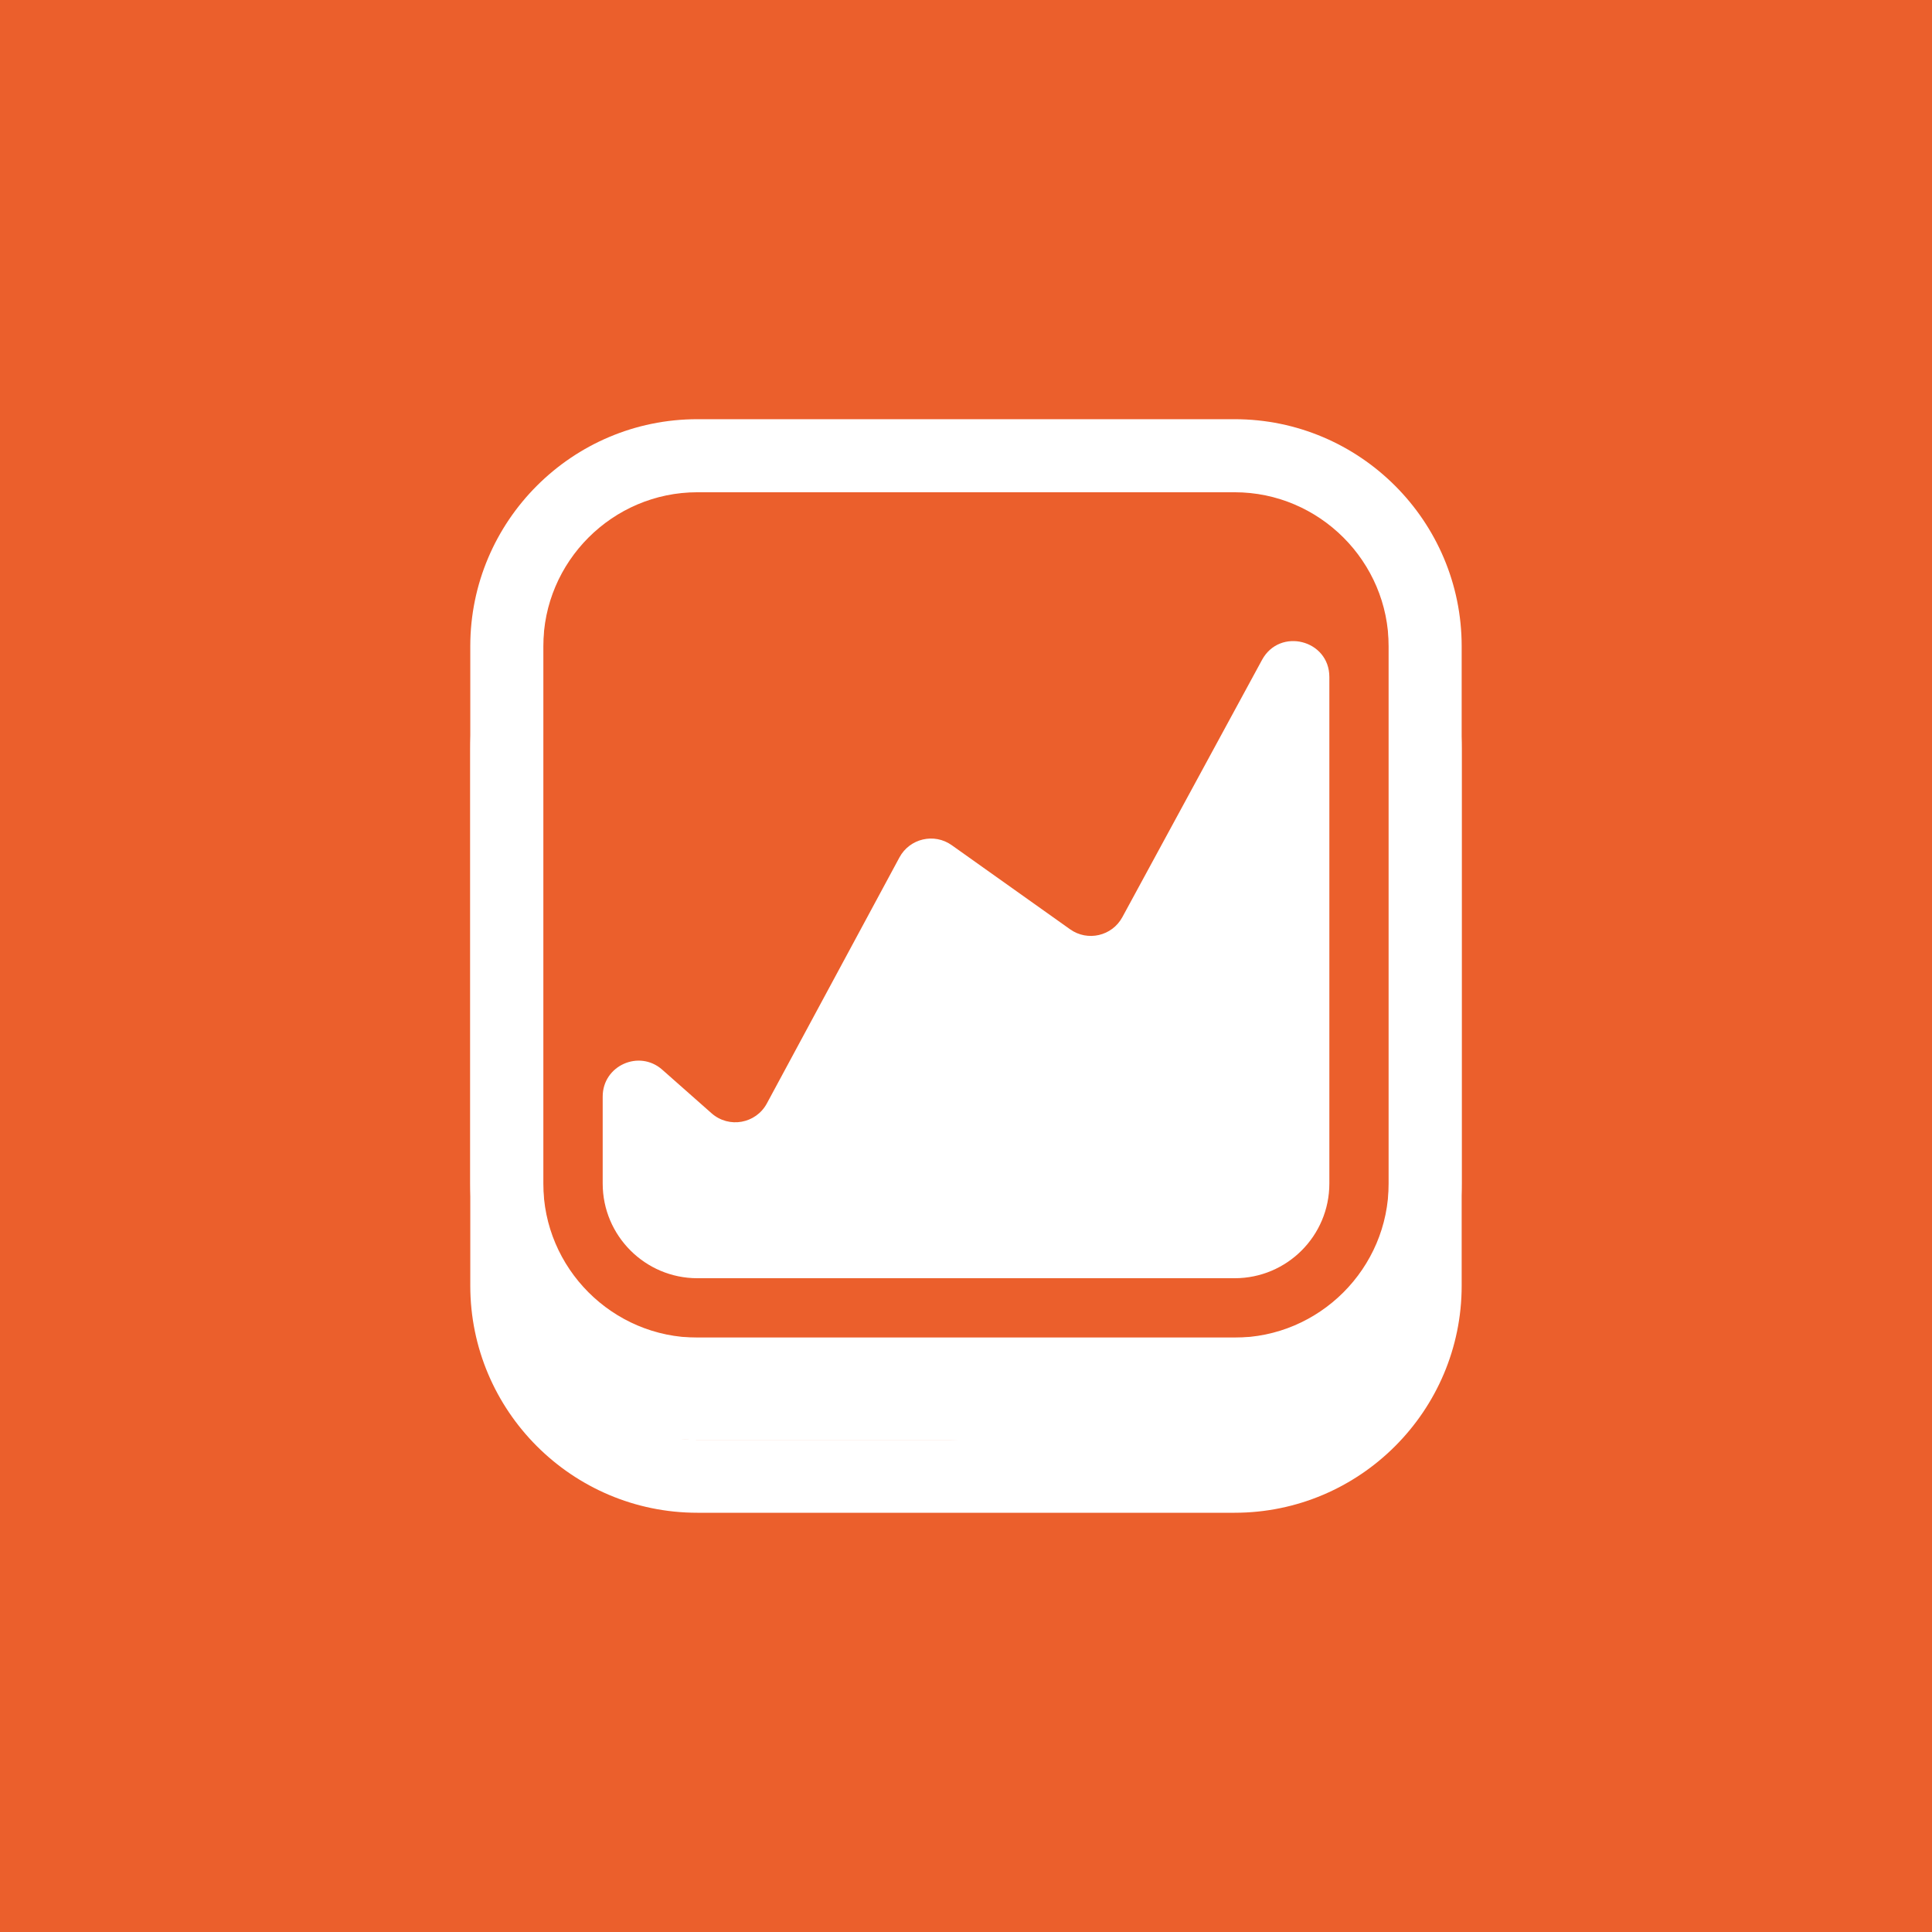
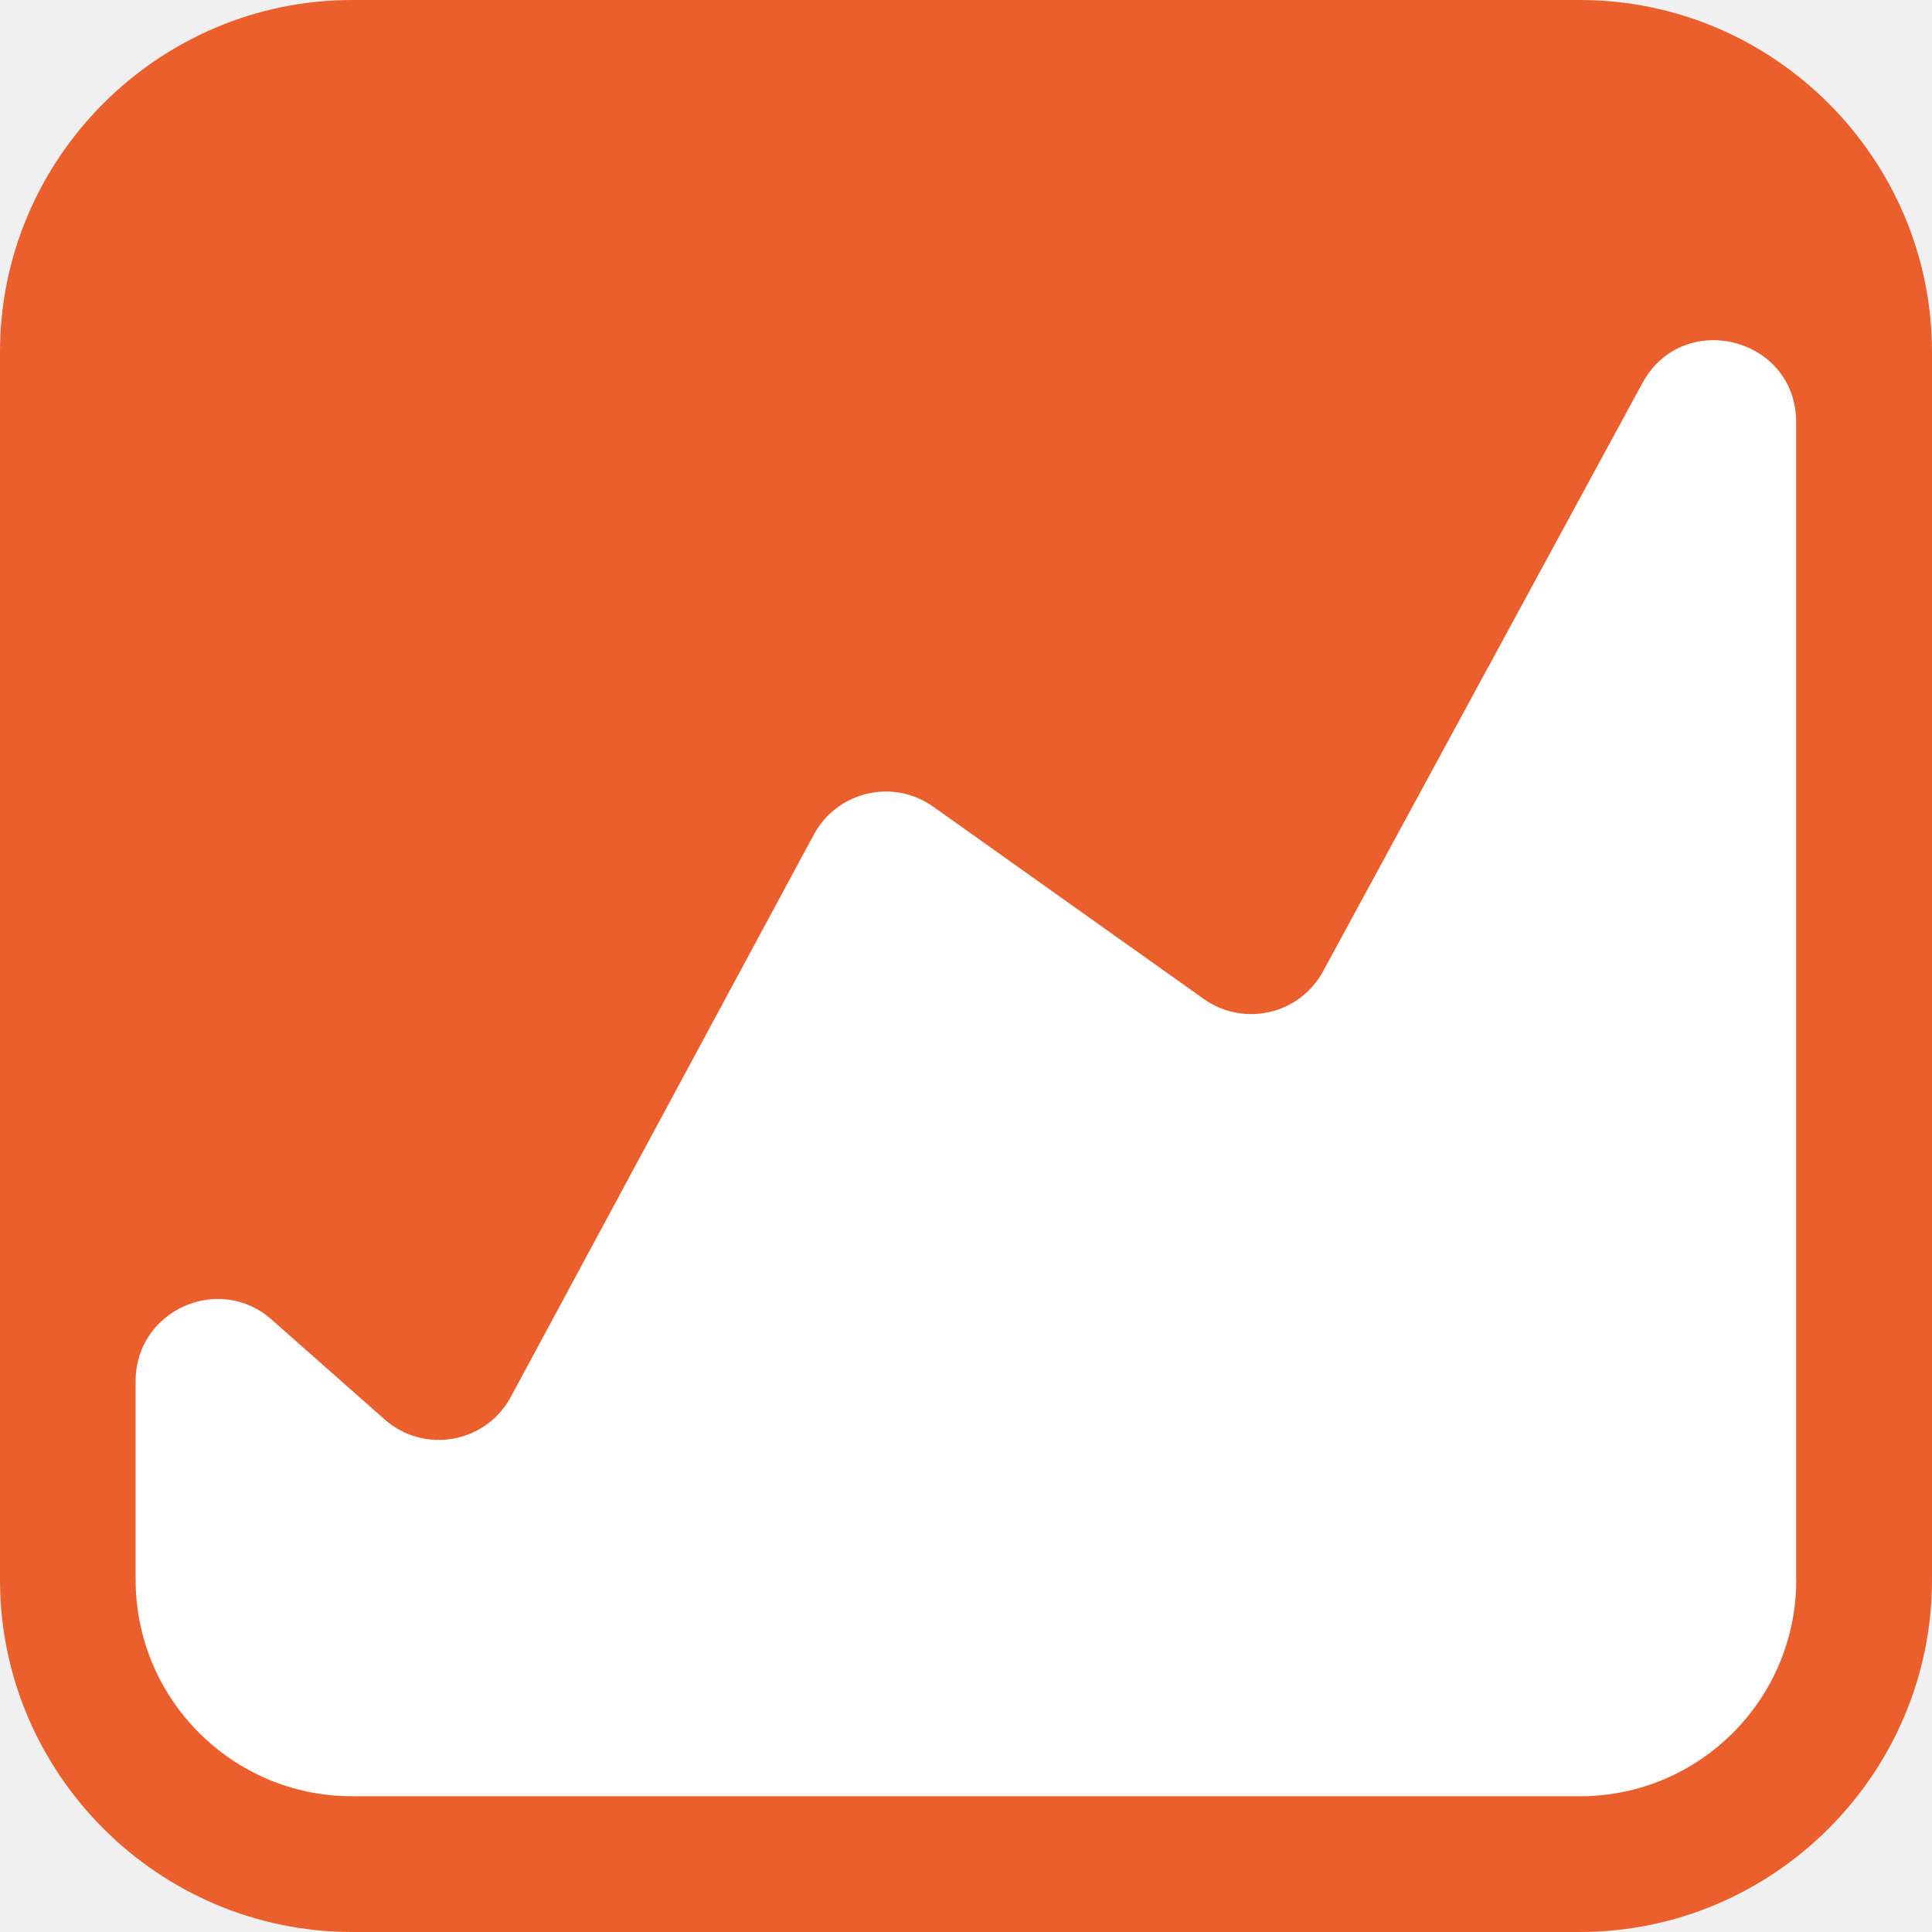
- <svg xmlns="http://www.w3.org/2000/svg" id="Layer_2" data-name="Layer 2" viewBox="0 0 444.01 444.01">
-   <defs>
-     <style>
+ <svg xmlns="http://www.w3.org/2000/svg" id="Layer_2" data-name="Layer 2" viewBox="0 0 185.17 185.17" version="1.1" width="185.17" height="185.17">
+   <defs id="defs1">
+     <style id="style1">
      .cls-1 {
        fill: #eb5f2c;
      }

      .cls-2 {
        fill: #fff;
      }
    </style>
  </defs>
-   <g id="Layer_1-2" data-name="Layer 1">
-     <g>
-       <rect class="cls-1" width="444.01" height="444.01" />
-       <g>
-         <g>
-           <rect class="cls-2" x="124.87" y="136.61" width="194.27" height="194.27" rx="33.74" ry="33.74" />
-           <path class="cls-2" d="M283.74,136.61c19.47,0,35.4,15.93,35.4,35.4v123.48c0,19.47-15.93,35.4-35.4,35.4h-123.48c-19.47,0-35.4-15.93-35.4-35.4v-123.48c0-19.47,15.93-35.4,35.4-35.4h123.48M283.74,119.82h-123.48c-28.77,0-52.18,23.41-52.18,52.18v123.48c0,28.77,23.41,52.18,52.18,52.18h123.48c28.77,0,52.18-23.41,52.18-52.18v-123.48c0-28.77-23.41-52.18-52.18-52.18h0Z" />
-         </g>
-         <rect class="cls-1" x="124.87" y="113.13" width="194.27" height="194.27" rx="33.74" ry="33.74" />
-         <path class="cls-2" d="M283.74,113.13c19.47,0,35.4,15.93,35.4,35.4v123.48c0,19.47-15.93,35.4-35.4,35.4h-123.48c-19.47,0-35.4-15.93-35.4-35.4v-123.48c0-19.47,15.93-35.4,35.4-35.4h123.48M283.74,96.34h-123.48c-28.77,0-52.18,23.41-52.18,52.18v123.48c0,28.77,23.41,52.18,52.18,52.18h123.48c28.77,0,52.18-23.41,52.18-52.18v-123.48c0-28.77-23.41-52.18-52.18-52.18h0Z" />
-         <g>
-           <path class="cls-2" d="M160.27,337.83h123.48c16.9,0,32.33-6.41,44-16.92l-176.15,16.33c2.84.38,5.73.59,8.67.59Z" />
-           <path class="cls-2" d="M206.71,197.05l-30.47,56.54c-2.52,4.67-8.72,5.78-12.7,2.27l-11.35-10.03c-5.32-4.69-13.68-.92-13.68,6.17v20h0c0,12,9.76,21.76,21.76,21.76h123.48c12.02,0,21.76-9.74,21.76-21.76v-116.42c0-8.54-11.39-11.43-15.47-3.93l-32.11,59.14c-2.36,4.34-7.98,5.64-12,2.78l-27.2-19.33c-4.03-2.87-9.67-1.55-12.02,2.81Z" />
+   <g id="Layer_1-2" data-name="Layer 1" transform="translate(-16,-16)">
+     <g id="g11">
+       <g id="g6" />
+       <g id="g10">
+         <path class="cls-2" d="m 49.74,16 h 117.69 c 11.67,0 22.01,6.01 28.07,15.08 -7.99,-5.49 -17.66,-8.7 -28.07,-8.7 H 49.74 c -10.41,0 -20.07,3.22 -28.07,8.7 C 27.73,22 38.07,16 49.74,16 Z M 16,72.12 C 16,53.56 31.18,38.38 49.74,38.38 h 117.69 c 18.56,0 33.74,15.18 33.74,33.74 v 95.31 c 0,18.56 -15.18,33.74 -33.74,33.74 H 49.74 C 31.18,201.17 16,185.99 16,167.43 Z" id="path7" />
+         <g id="g9">
+           <path class="cls-1" d="M 167.43,16 H 49.74 C 31.18,16 16,31.18 16,49.74 v 117.69 c 0,18.56 15.18,33.74 33.74,33.74 h 117.69 c 18.56,0 33.74,-15.18 33.74,-33.74 V 49.74 C 201.17,31.18 185.99,16 167.43,16 Z m 20.73,151.42 c 0,11.45 -9.28,20.74 -20.74,20.74 H 49.74 C 38.3,188.16 29,178.86 29,167.42 v -19.06 c 0,-6.76 7.98,-10.36 13.04,-5.88 l 10.82,9.56 c 3.79,3.35 9.71,2.29 12.1,-2.16 L 94,95.99 c 2.24,-4.15 7.61,-5.41 11.45,-2.67 l 25.92,18.42 c 3.84,2.73 9.2,1.49 11.44,-2.65 l 30.6,-56.37 c 3.88,-7.15 14.74,-4.39 14.74,3.74 v 110.96 z" id="path9" />
        </g>
      </g>
    </g>
  </g>
</svg>
